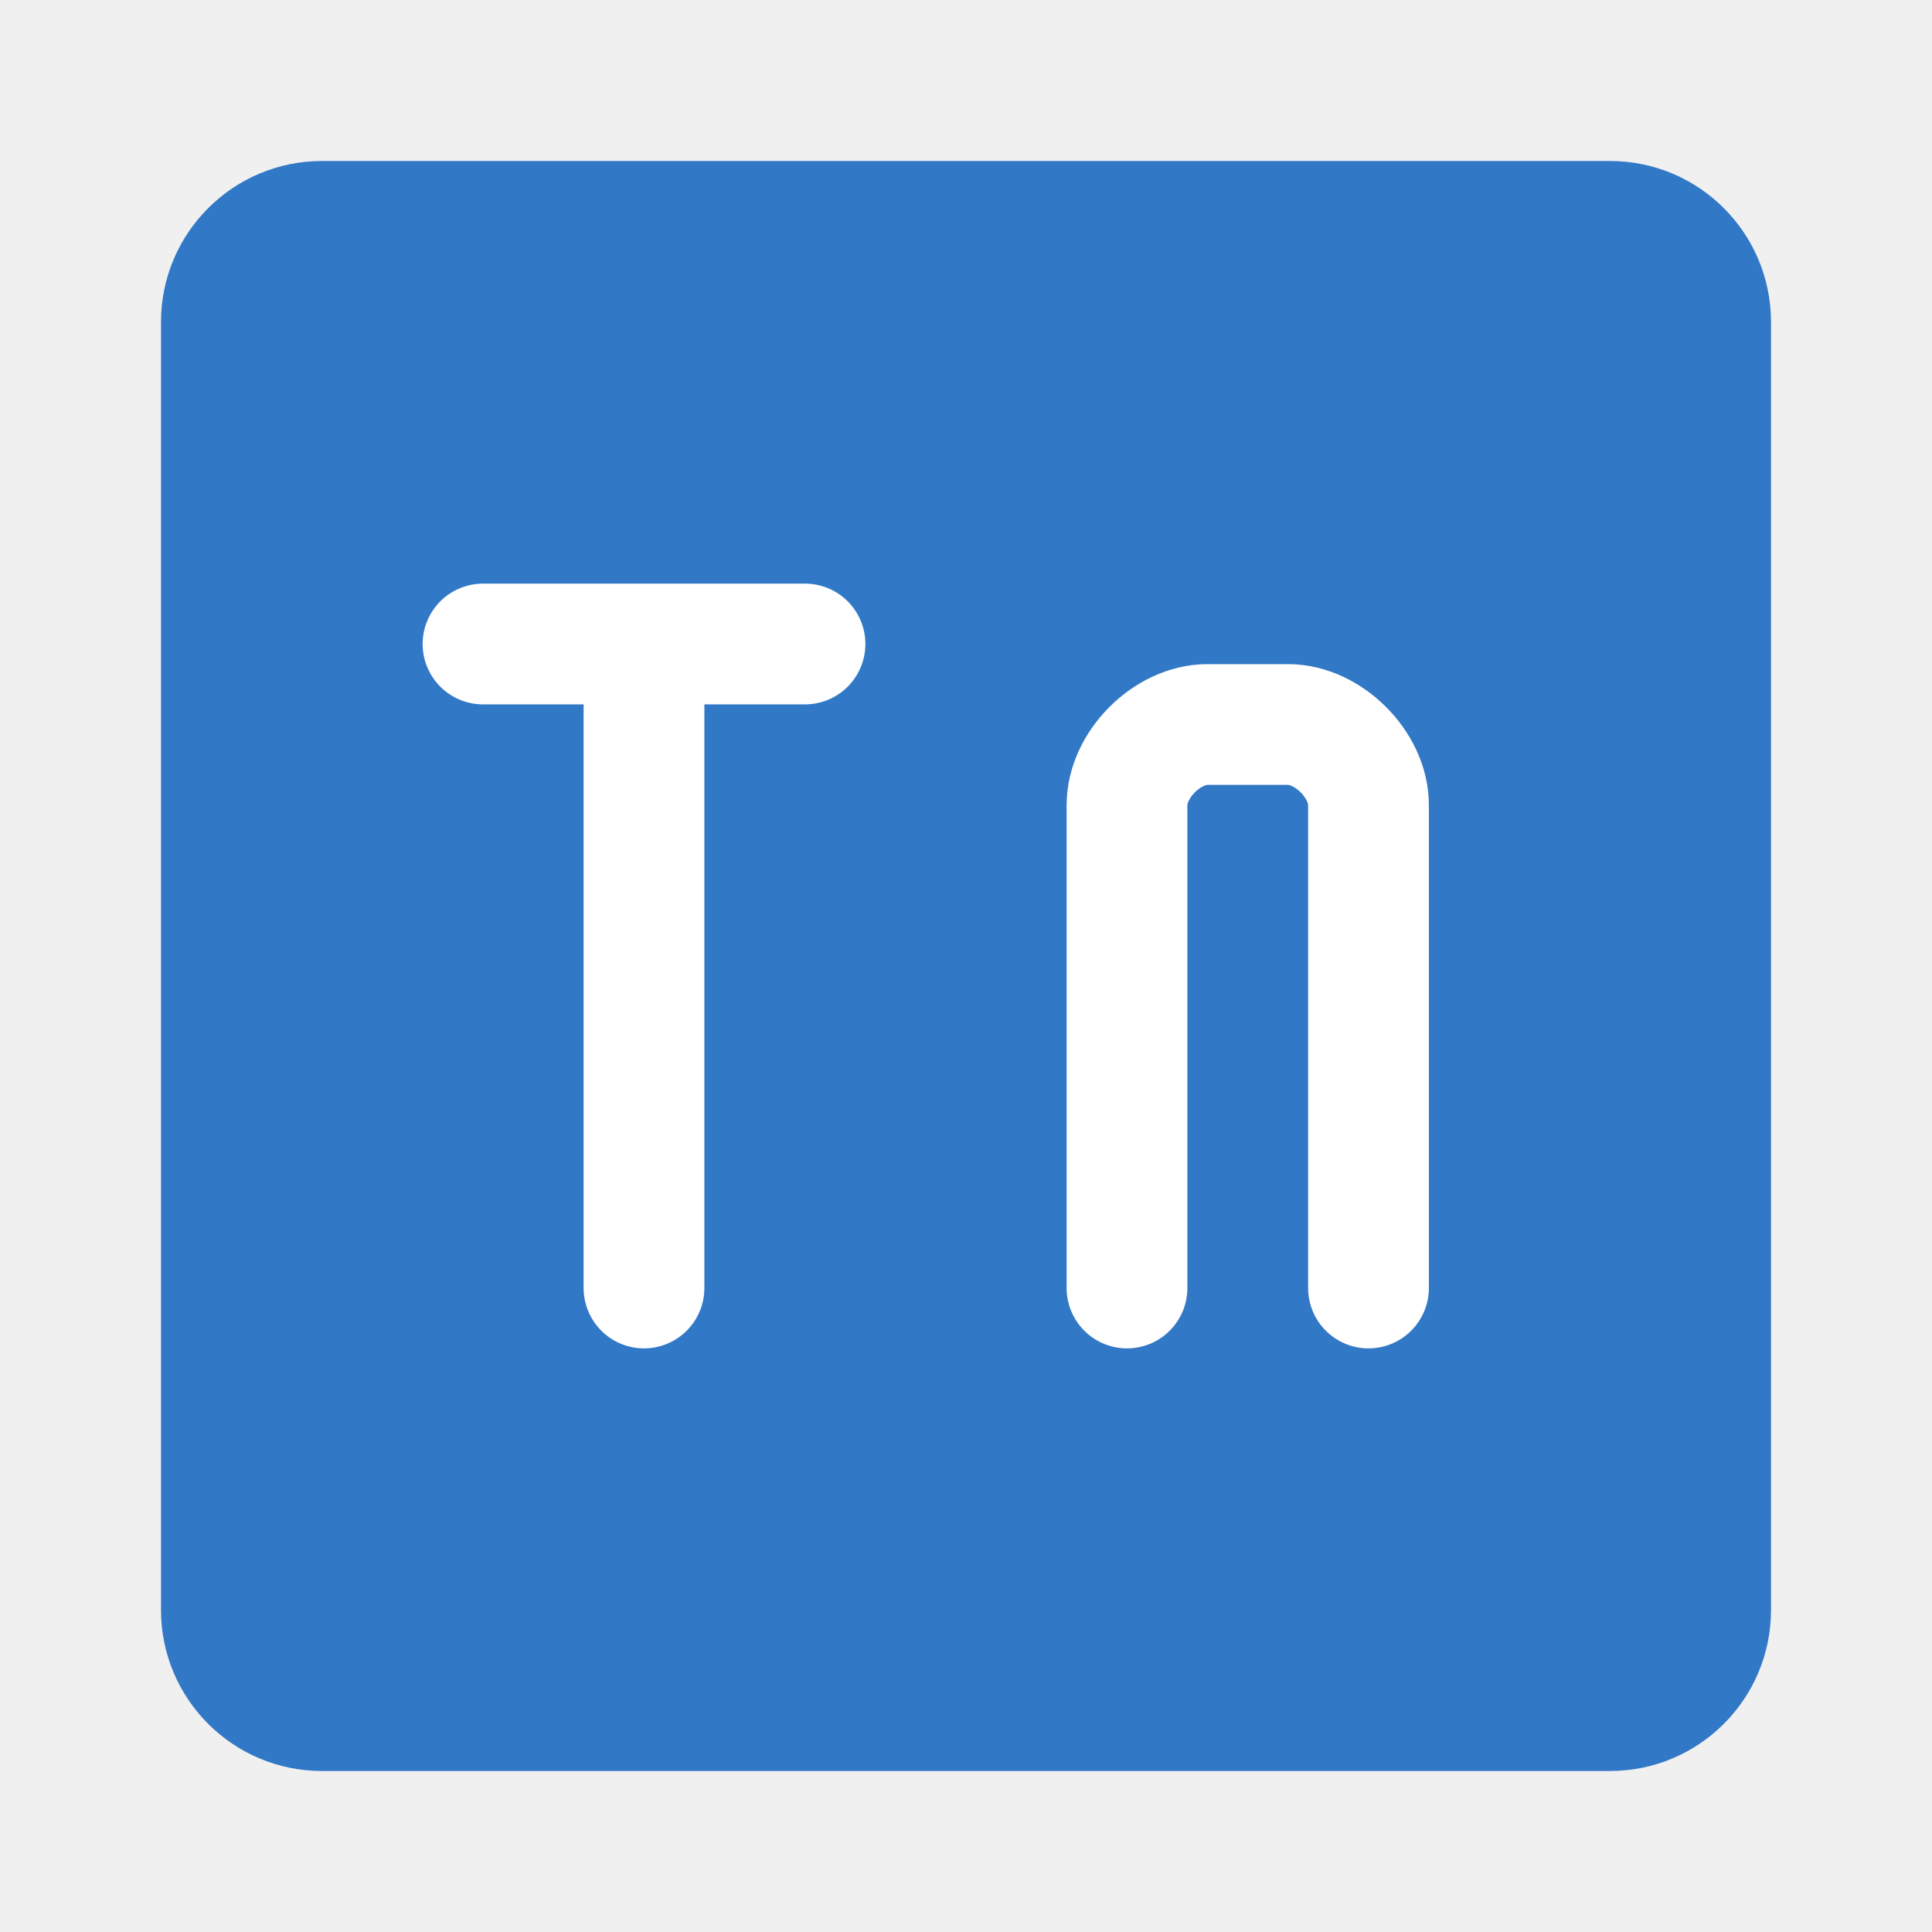
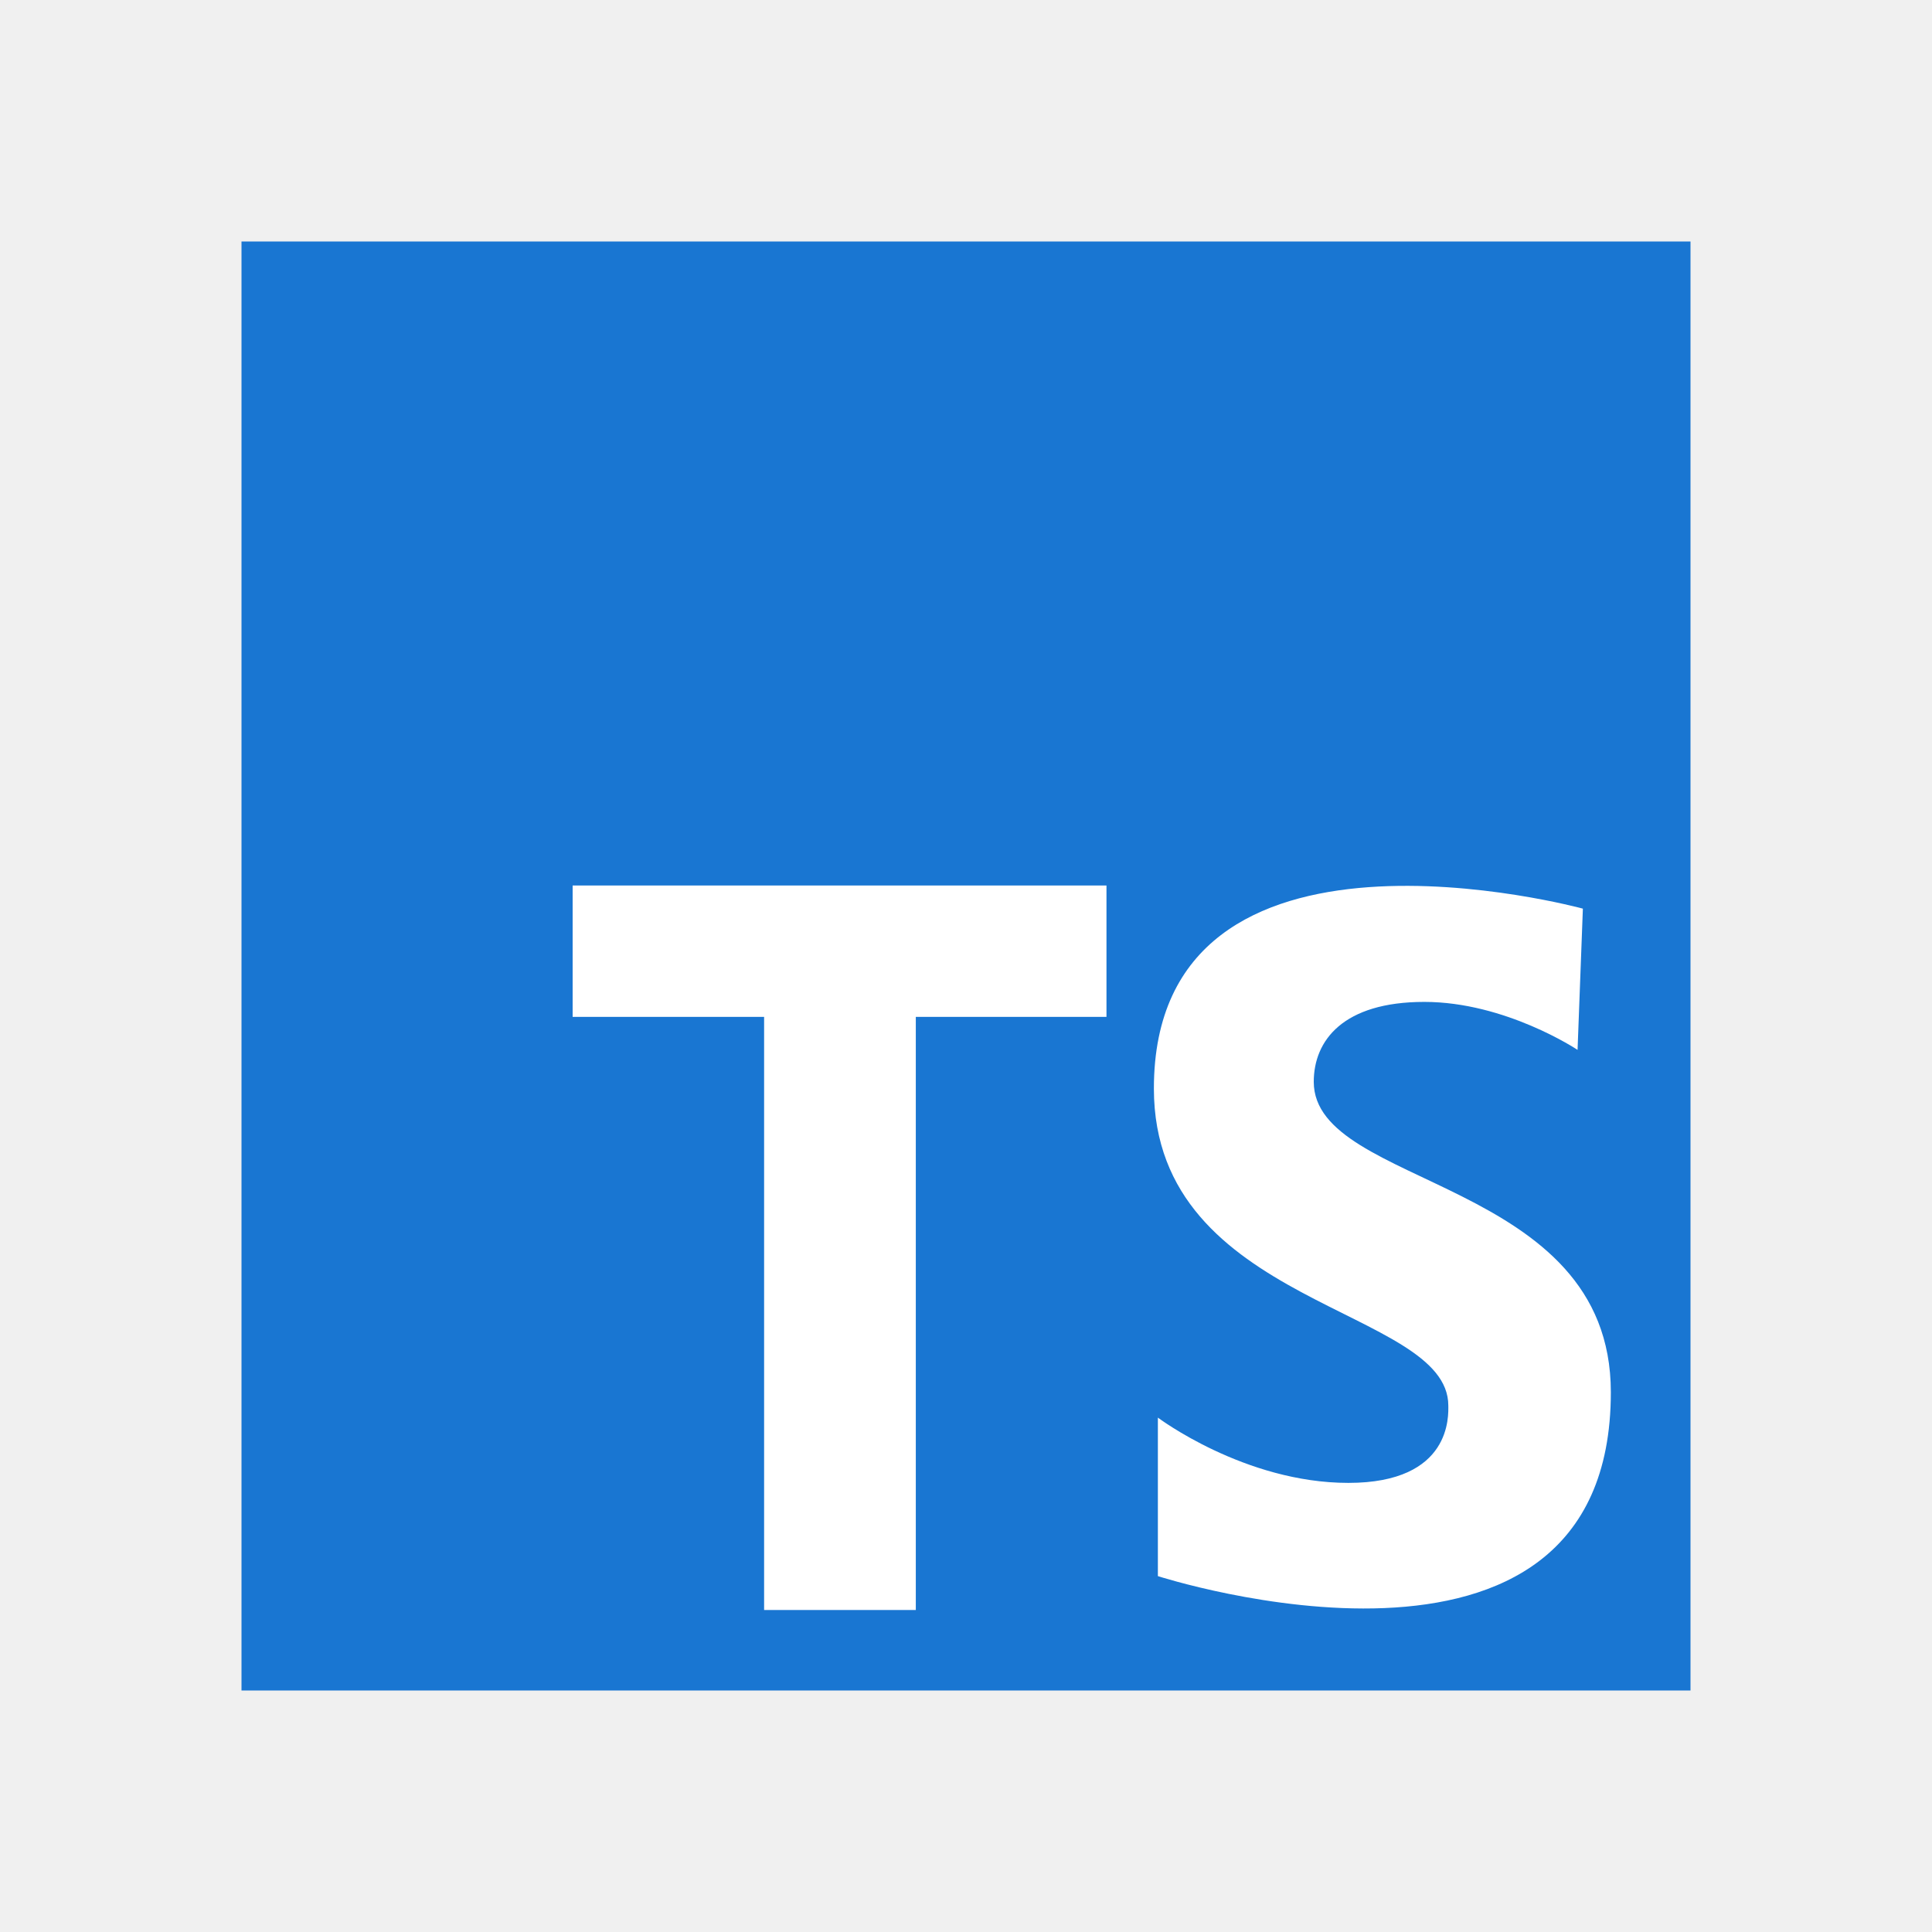
- <svg xmlns="http://www.w3.org/2000/svg" viewBox="0 0 24 24" fill="none">
-   <rect x="2" y="2" width="20" height="20" rx="2" fill="#3178C6" />
-   <path d="M8 8V16M6 8H10M14 10V16M14 10C14 9.5 14.5 9 15 9H16C16.5 9 17 9.5 17 10V16" stroke="#FFFFFF" stroke-width="1.5" stroke-linecap="round" stroke-linejoin="round" />
+ <svg xmlns="http://www.w3.org/2000/svg" viewBox="0 0 48 48" width="48px" height="48px">
+   <rect width="36" height="36" x="6" y="6" fill="#1976d2" />
+   <polygon fill="#fff" points="27.49,22 14.227,22 14.227,25.264 18.984,25.264 18.984,40 22.753,40 22.753,25.264 27.49,25.264" />
+   <path fill="#fff" d="M39.194,26.084c0,0-1.787-1.192-3.807-1.192s-2.747,0.96-2.747,1.986 c0,2.648,7.381,2.383,7.381,7.712c0,8.209-11.254,4.568-11.254,4.568V35.22c0,0,2.152,1.622,4.733,1.622s2.483-1.688,2.483-1.92 c0-2.449-7.315-2.449-7.315-7.878c0-7.381,10.658-4.469,10.658-4.469L39.194,26.084z" />
</svg>
